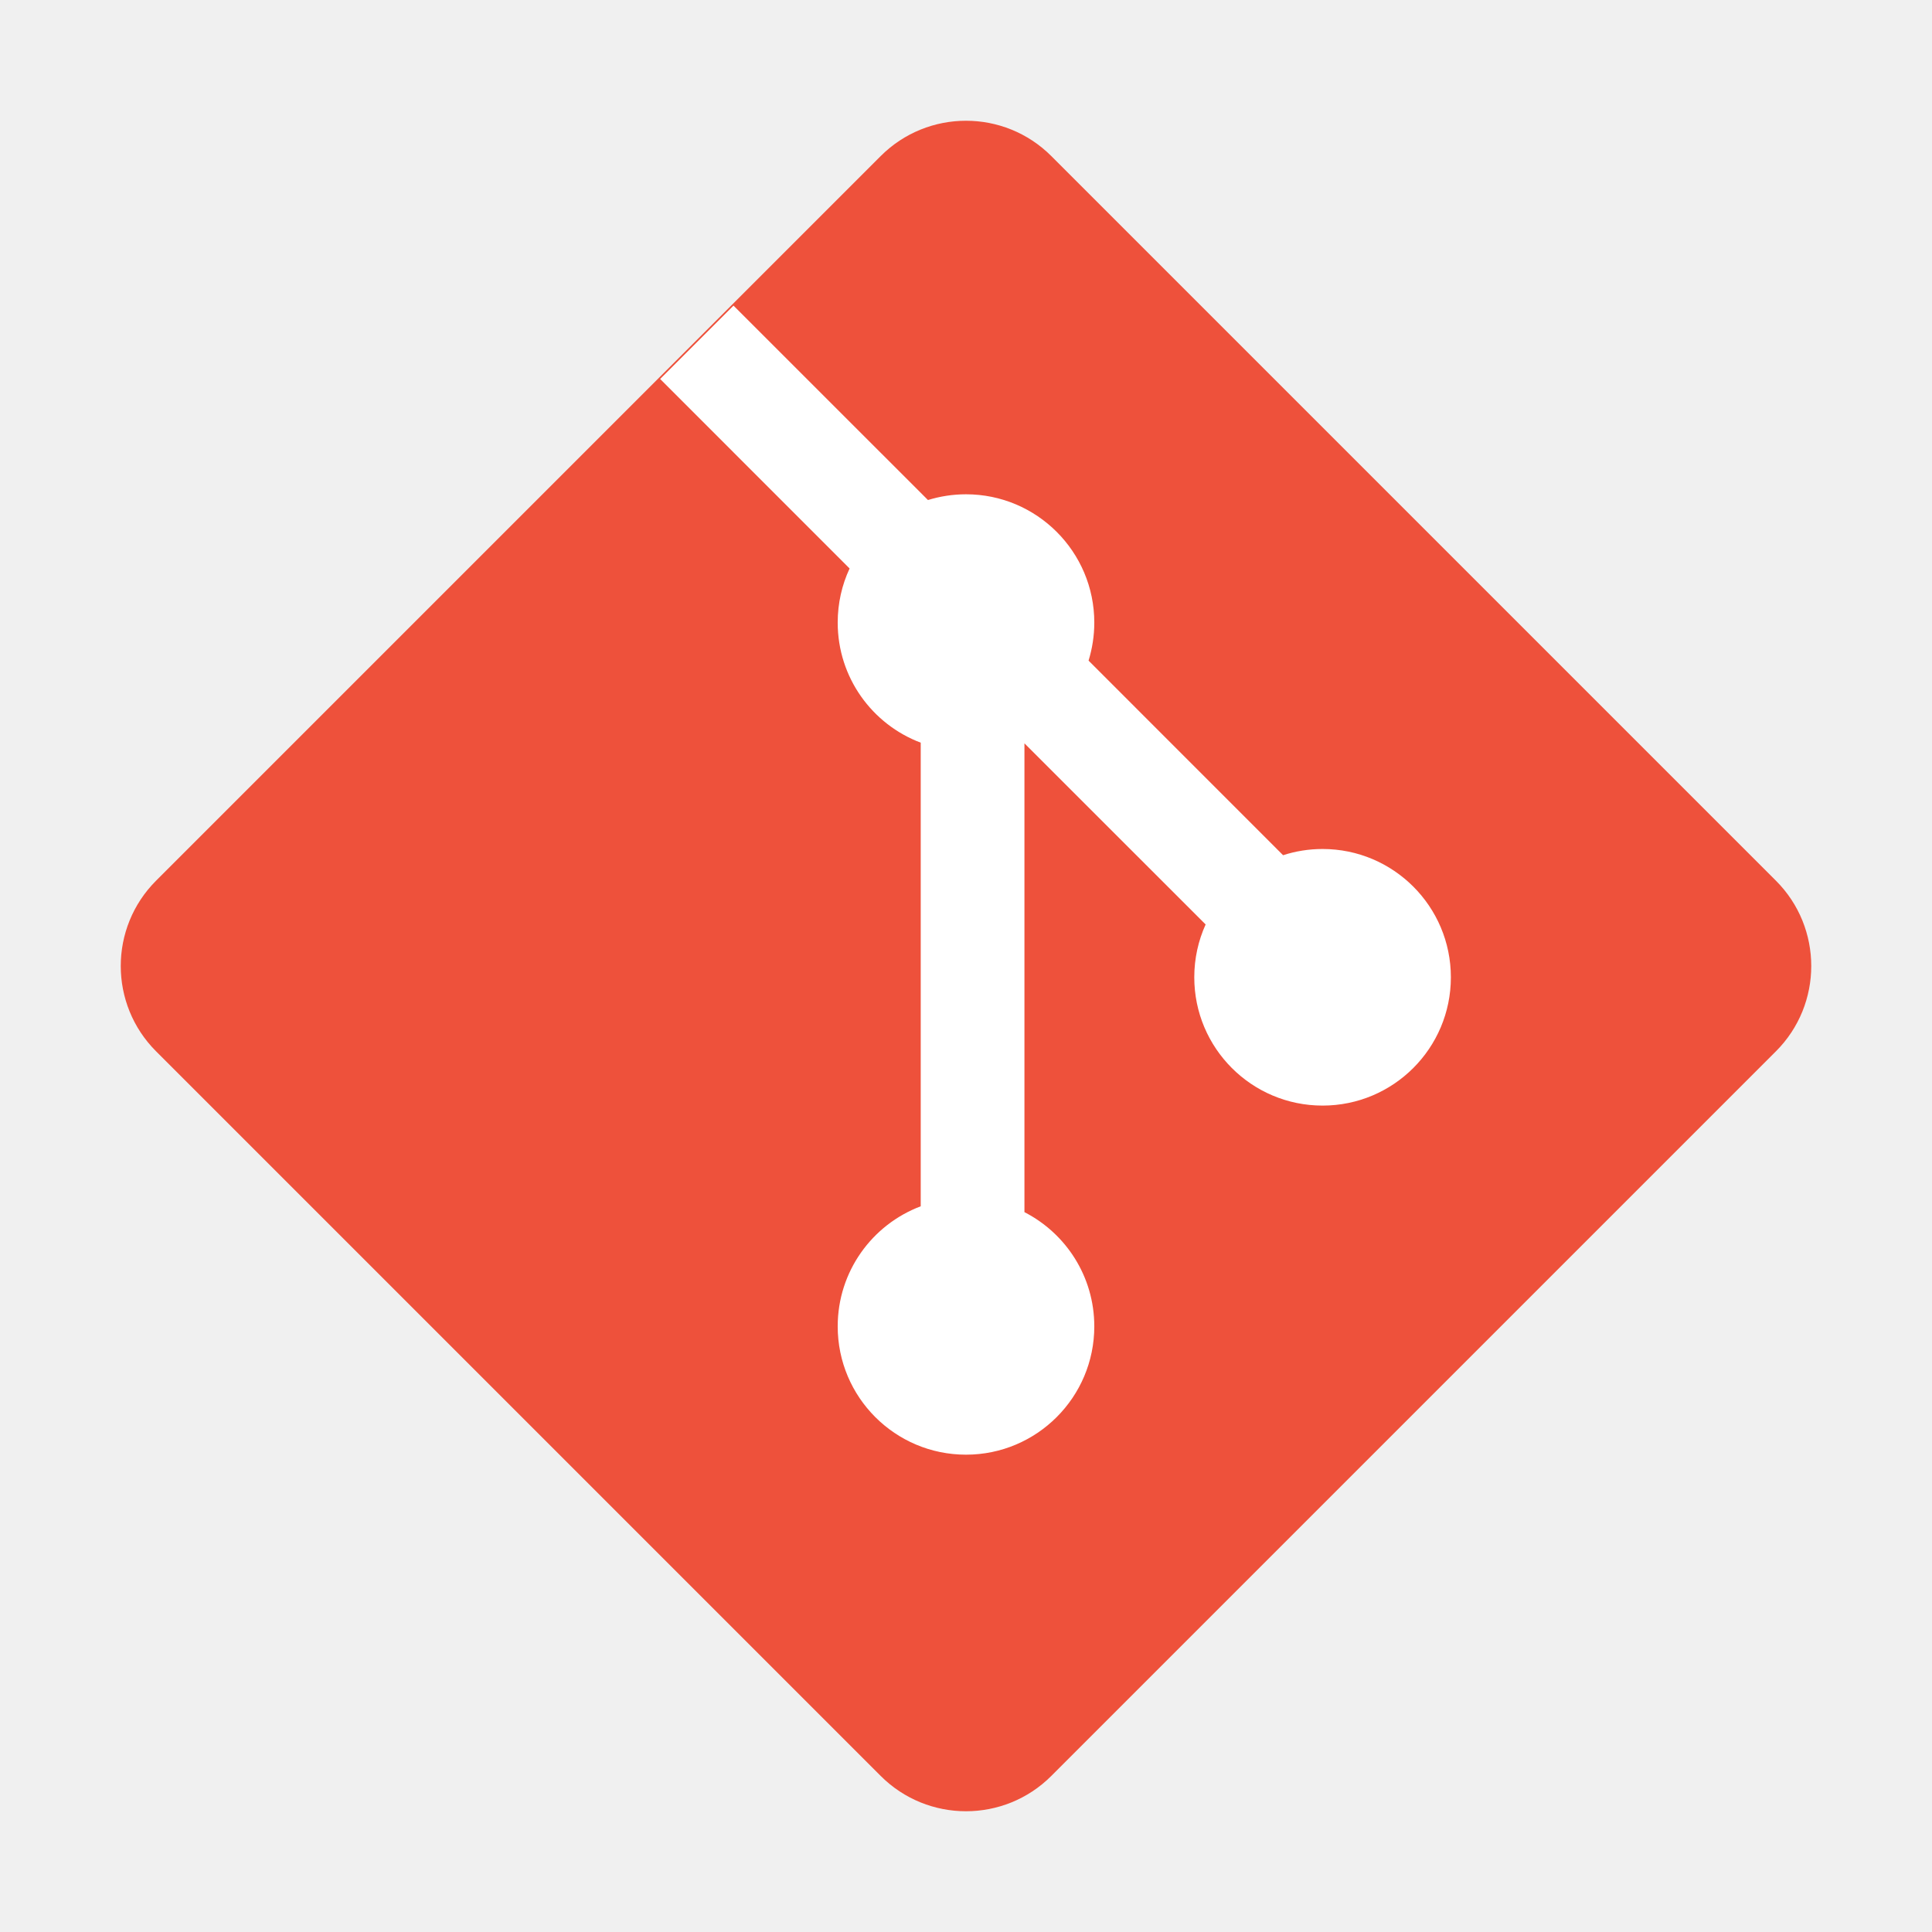
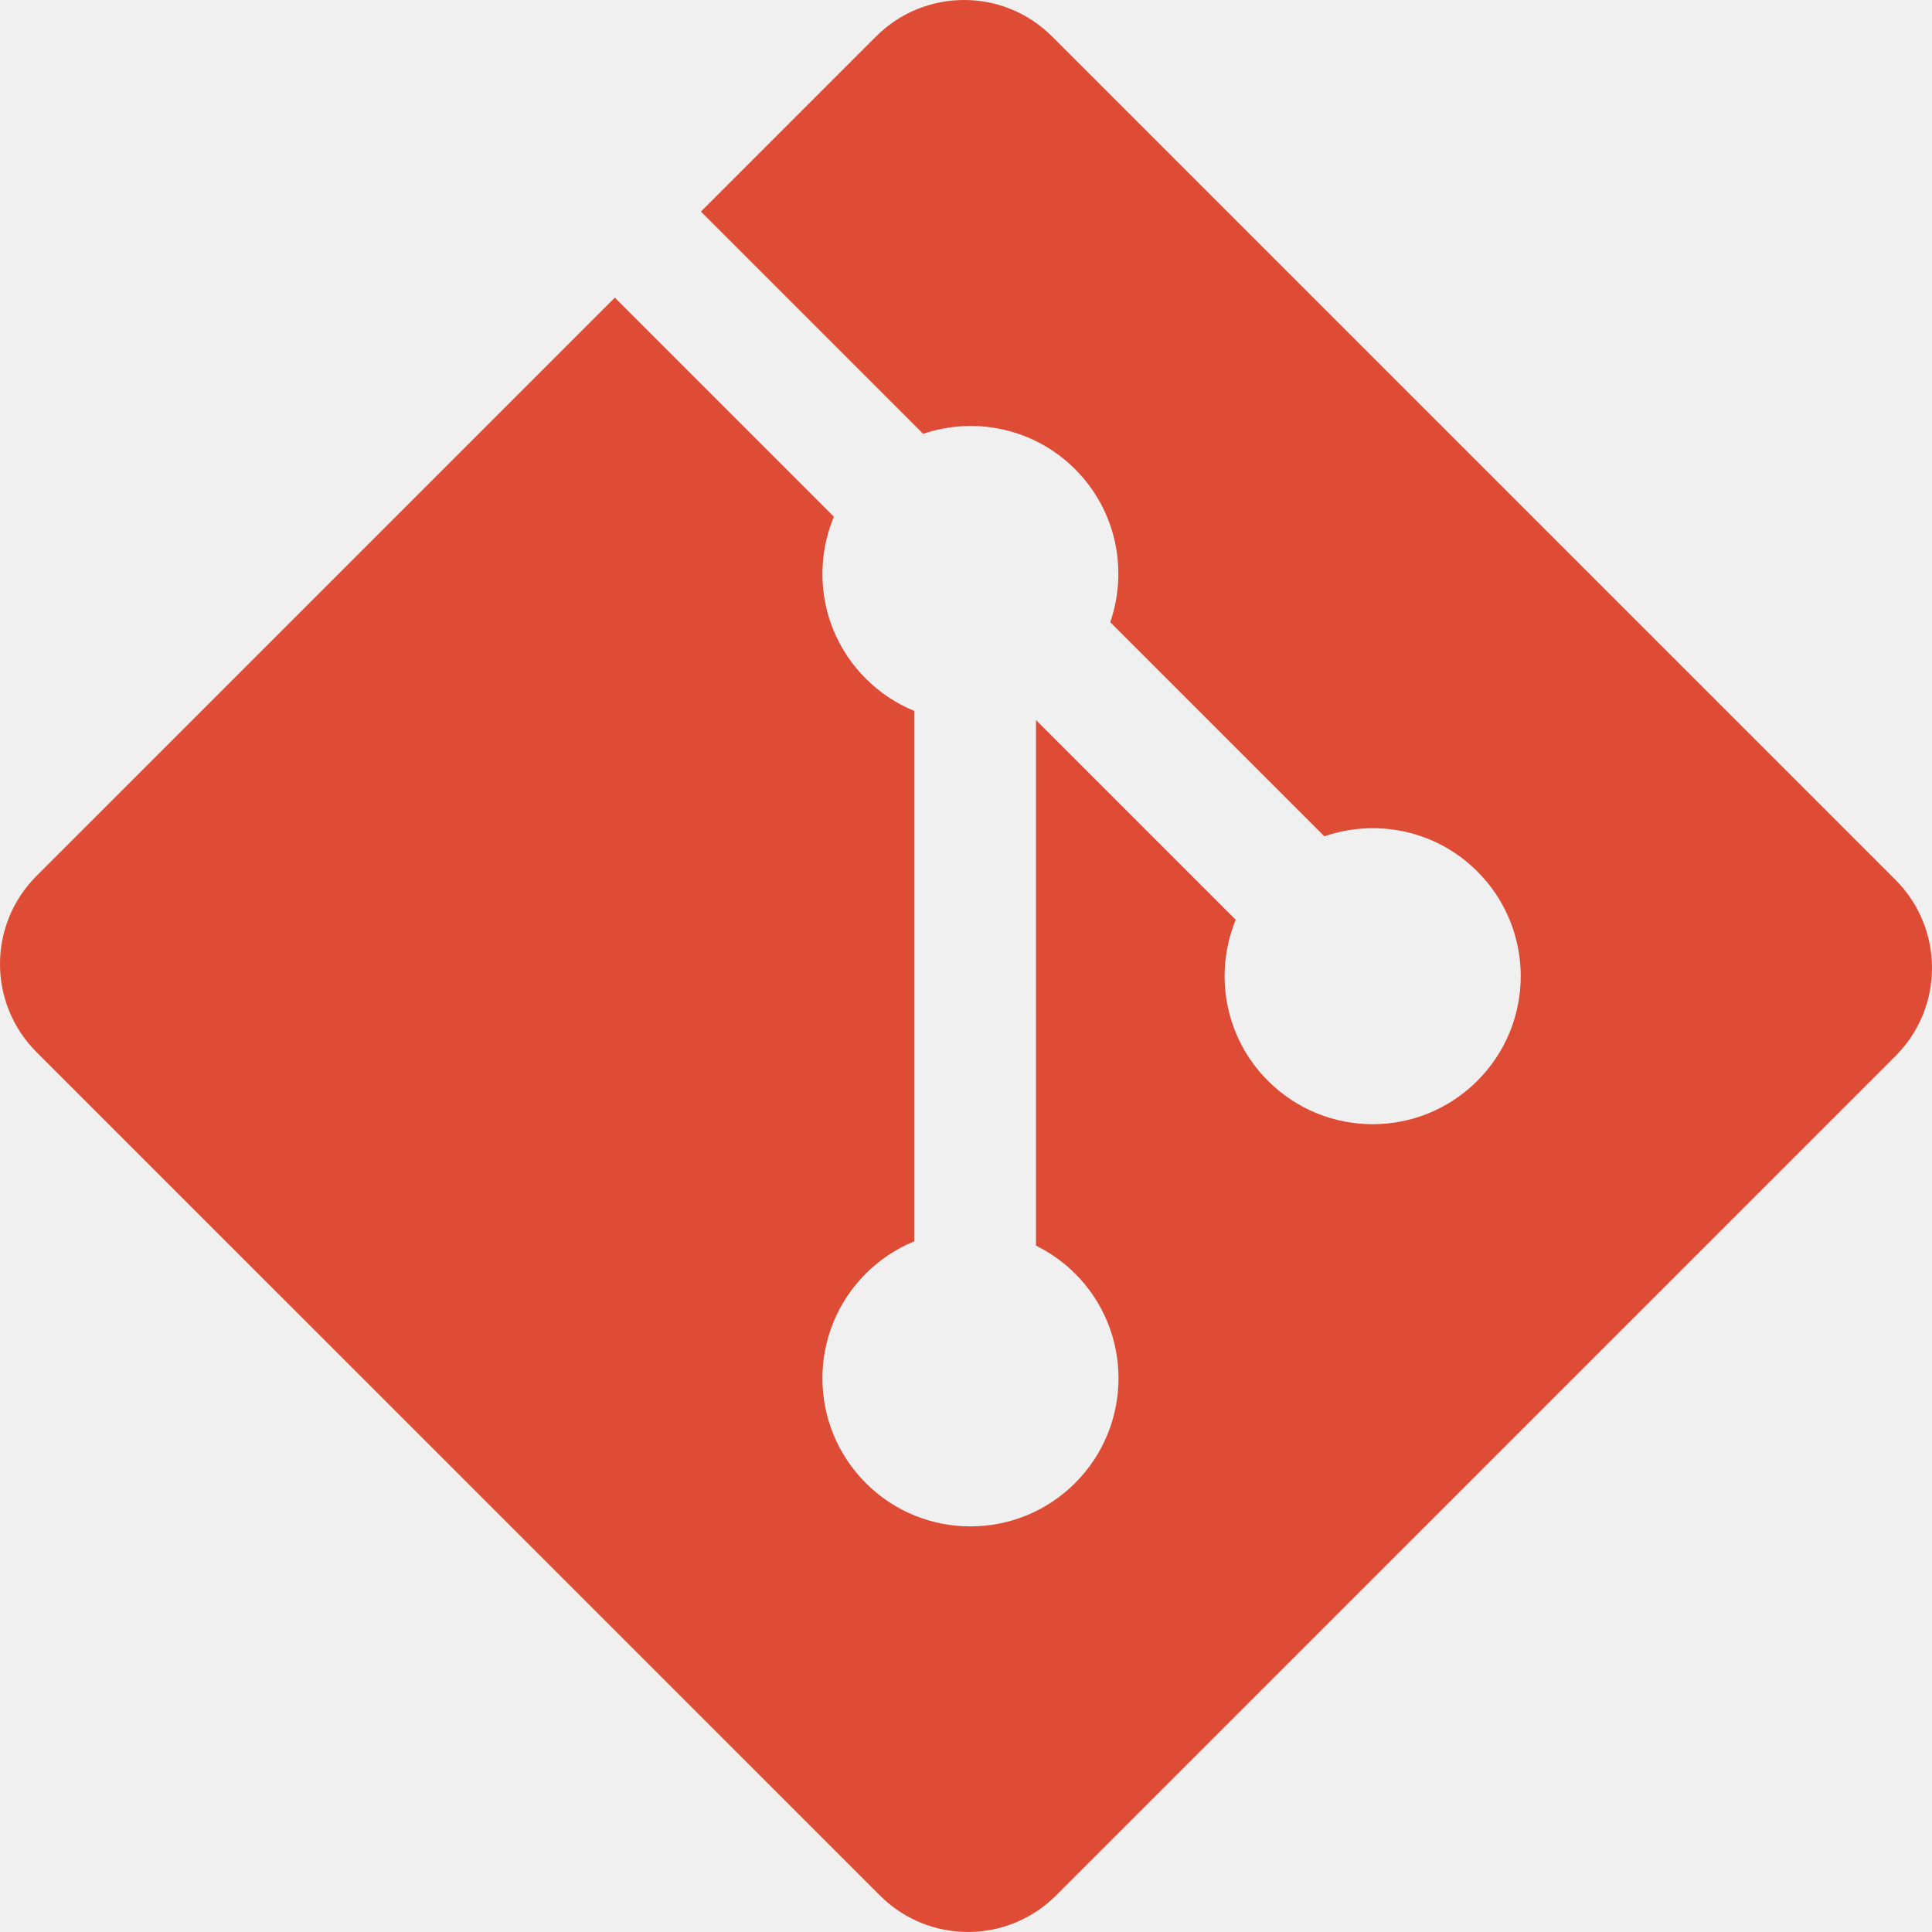
- <svg xmlns="http://www.w3.org/2000/svg" width="800px" height="800px" viewBox="0 0 32 32" fill="none">
-   <path d="M2.585 17.413C1.805 16.633 1.805 15.367 2.585 14.587L14.587 2.585C15.367 1.805 16.633 1.805 17.413 2.585L29.415 14.587C30.195 15.367 30.195 16.633 29.415 17.413L17.413 29.415C16.633 30.195 15.367 30.195 14.587 29.415L2.585 17.413Z" fill="#EE513B" />
-   <path d="M12.149 5.062L10.934 6.277L14.072 9.416C13.945 9.688 13.875 9.992 13.875 10.312C13.875 11.222 14.446 11.998 15.25 12.301V19.98C14.446 20.283 13.875 21.059 13.875 21.969C13.875 23.142 14.826 24.094 16 24.094C17.173 24.094 18.125 23.142 18.125 21.969C18.125 21.144 17.655 20.429 16.968 20.077V12.312L19.969 15.312C19.848 15.579 19.781 15.875 19.781 16.187C19.781 17.361 20.732 18.312 21.906 18.312C23.079 18.312 24.031 17.361 24.031 16.187C24.031 15.014 23.079 14.062 21.906 14.062C21.678 14.062 21.458 14.098 21.252 14.165L18.03 10.942C18.091 10.743 18.125 10.532 18.125 10.312C18.125 9.139 17.173 8.187 16 8.187C15.78 8.187 15.569 8.221 15.37 8.282L12.149 5.062Z" fill="white" />
+ <svg xmlns="http://www.w3.org/2000/svg" width="800px" height="800px" viewBox="0 0 256 256" preserveAspectRatio="xMinYMin meet">
+   <path d="M251.172 116.594L139.4 4.828c-6.433-6.437-16.873-6.437-23.314 0l-23.21 23.21 29.443 29.443c6.842-2.312 14.688-.761 20.142 4.693 5.48 5.489 7.02 13.402 4.652 20.266l28.375 28.376c6.865-2.365 14.786-.835 20.269 4.657 7.663 7.66 7.663 20.075 0 27.74-7.665 7.666-20.08 7.666-27.749 0-5.764-5.77-7.188-14.235-4.27-21.336l-26.462-26.462-.003 69.637a19.82 19.82 0 0 1 5.188 3.71c7.663 7.66 7.663 20.076 0 27.747-7.665 7.662-20.086 7.662-27.74 0-7.663-7.671-7.663-20.086 0-27.746a19.654 19.654 0 0 1 6.421-4.281V94.196a19.378 19.378 0 0 1-6.421-4.281c-5.806-5.798-7.202-14.317-4.227-21.446L81.47 39.442l-76.64 76.635c-6.44 6.443-6.44 16.884 0 23.322l111.774 111.768c6.435 6.438 16.873 6.438 23.316 0l111.251-111.249c6.438-6.44 6.438-16.887 0-23.324" fill="#DE4C36" />
</svg>
